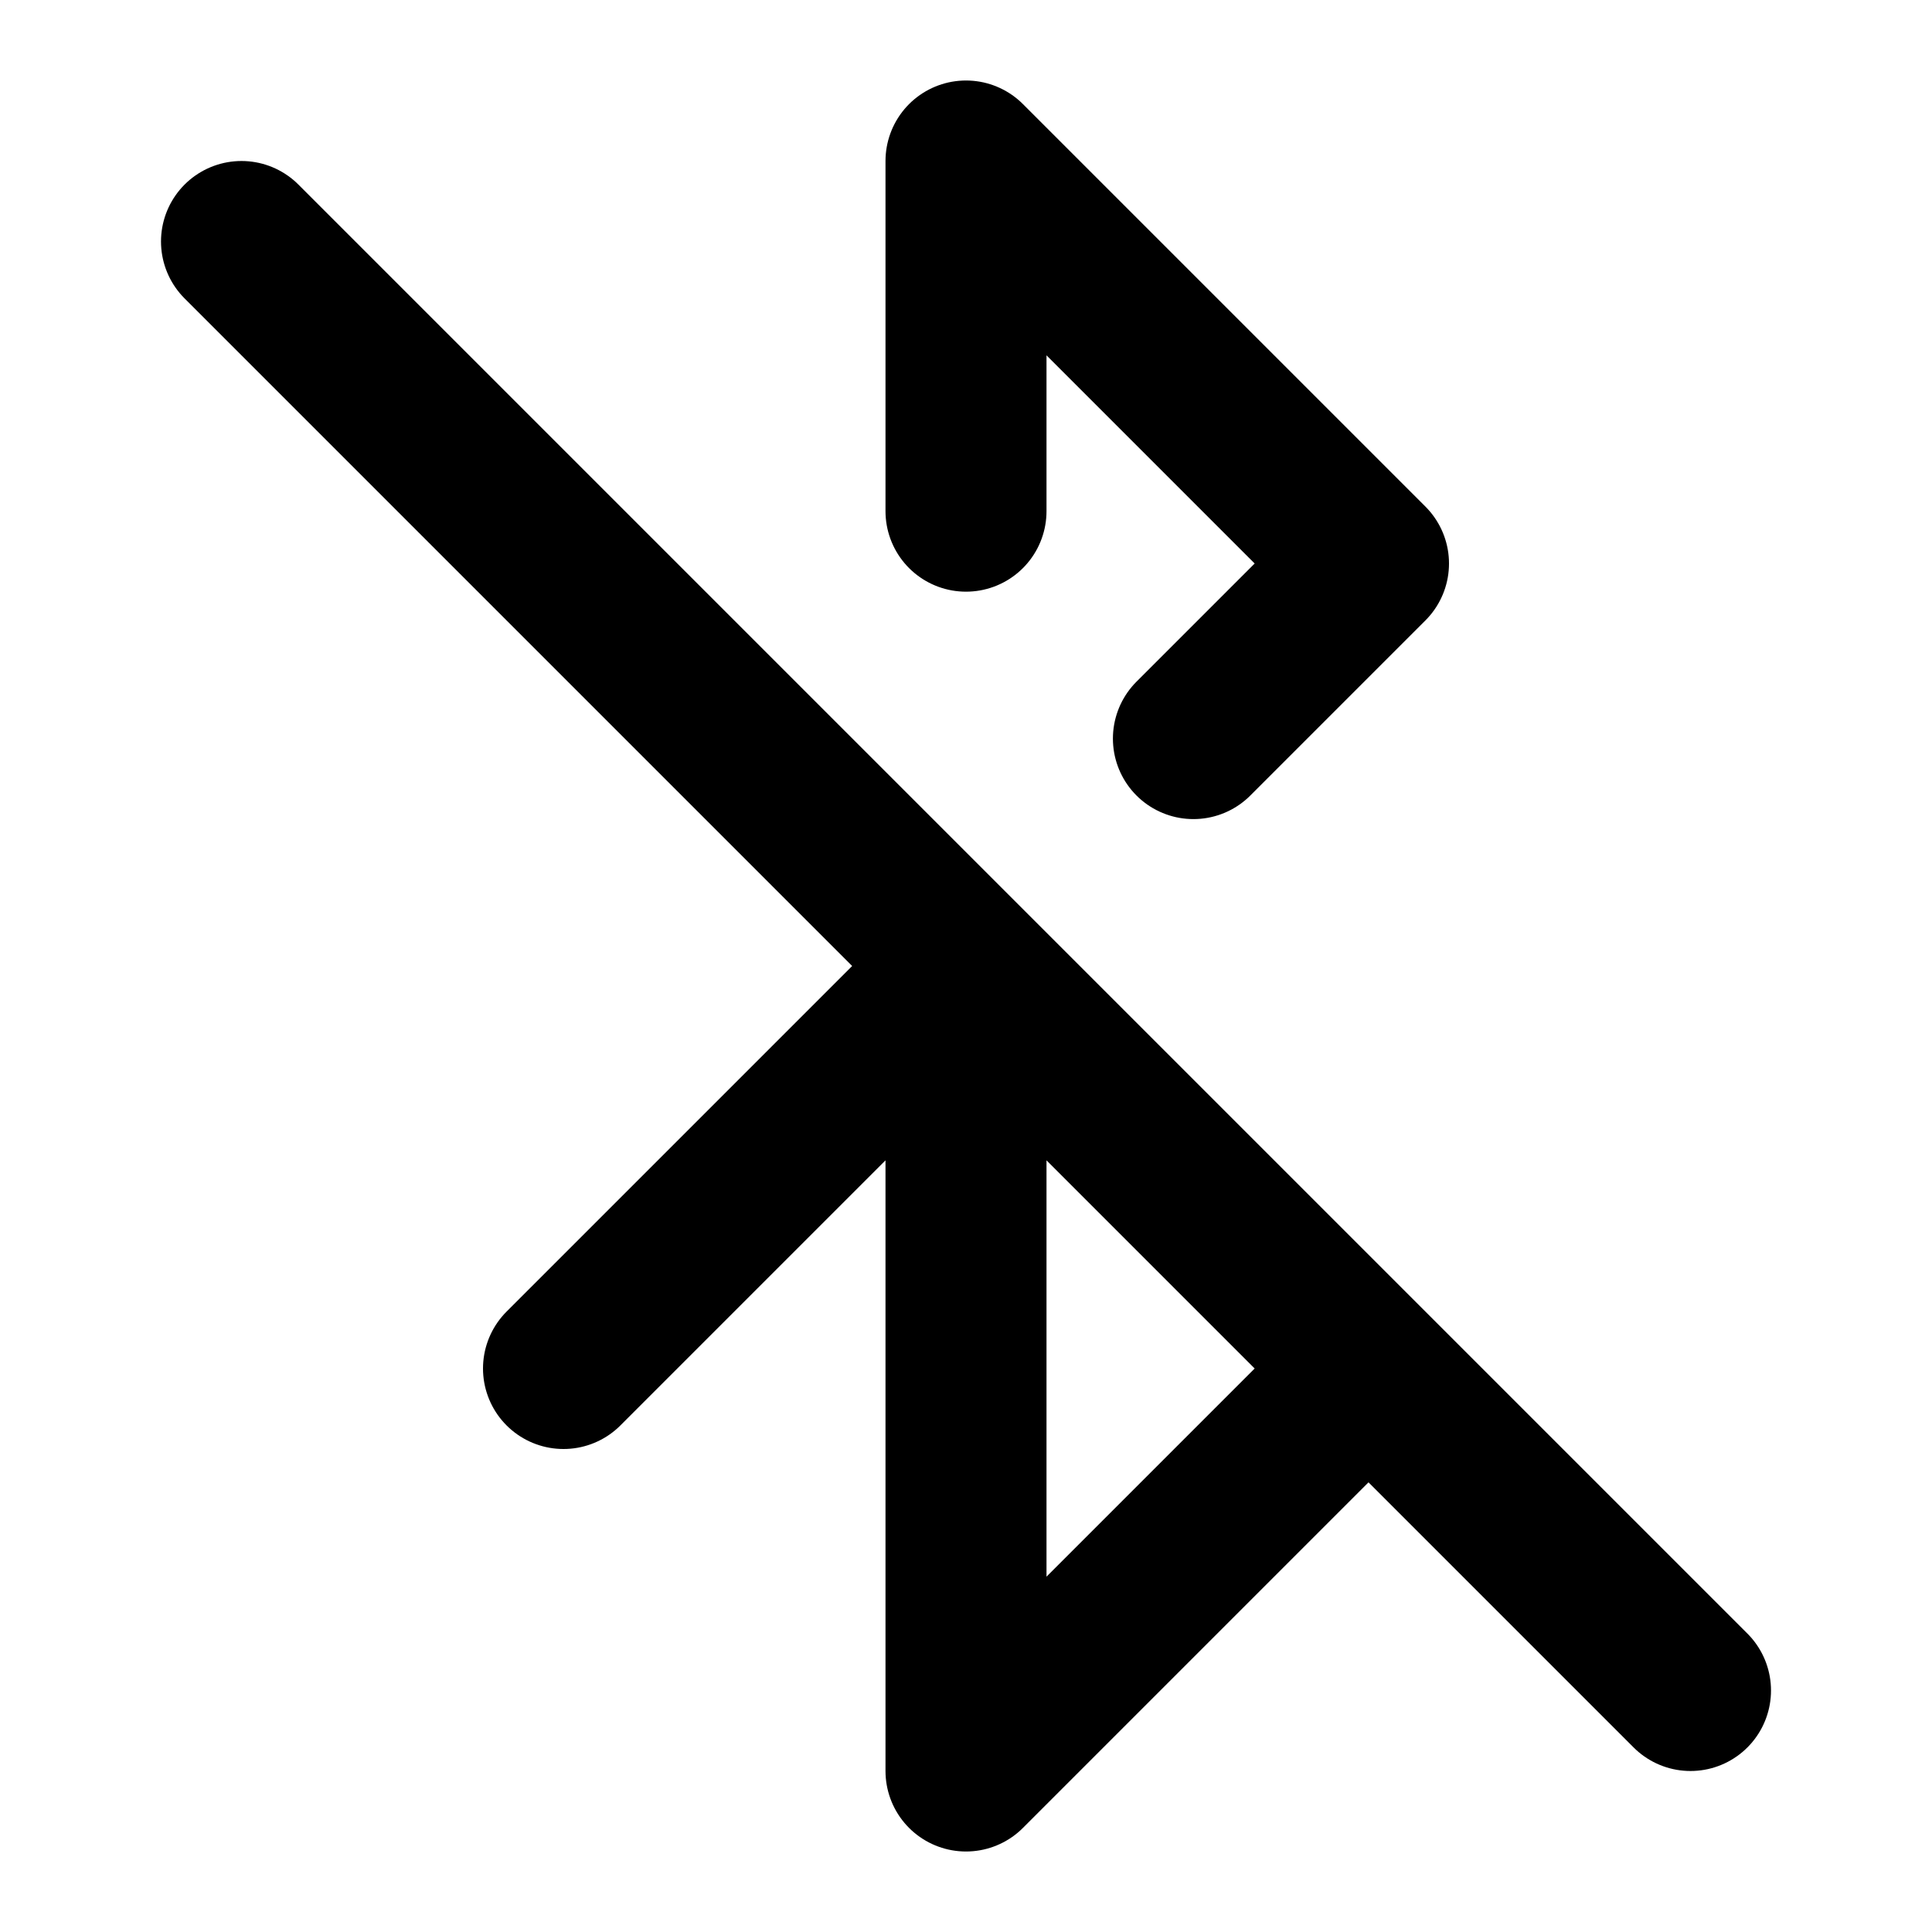
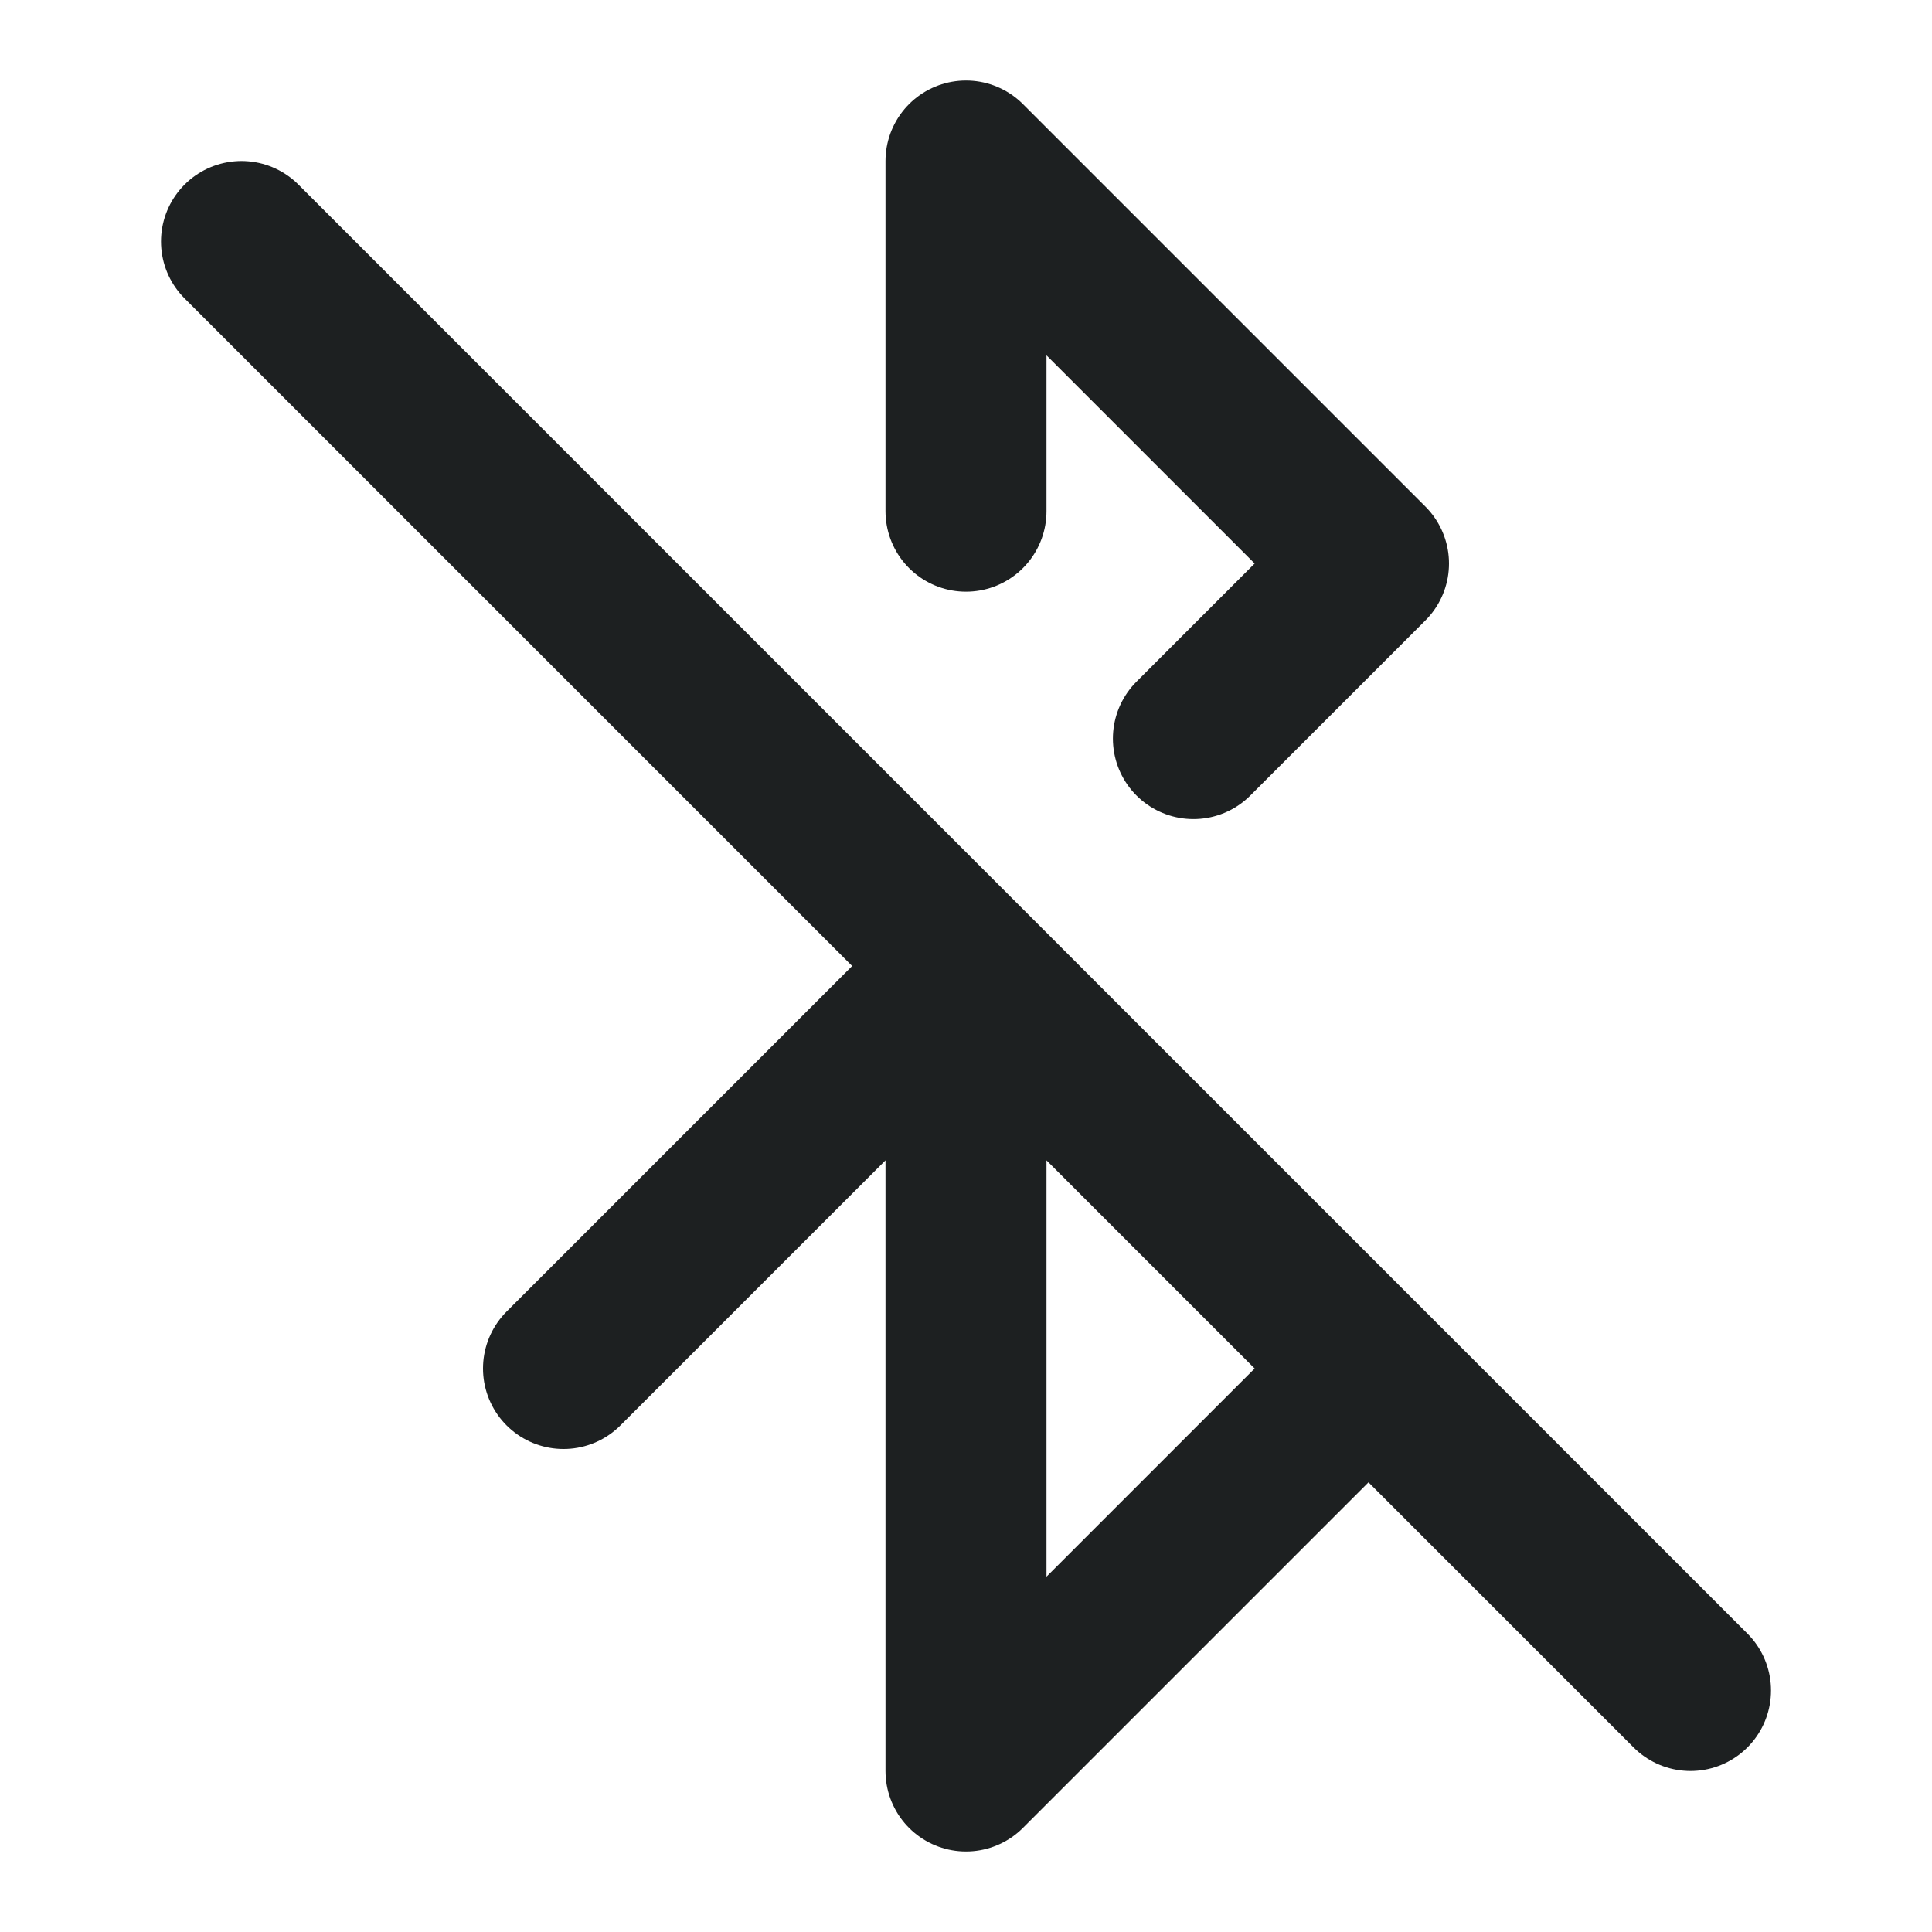
<svg xmlns="http://www.w3.org/2000/svg" width="800px" height="800px" viewBox="0 0 24 24" fill="none">
-   <path d="M7 17L12 12M17 17L12 22V12M3 3L12 12M21 21L12 12M14.825 9.175L17 7L12 2V6.35" stroke="#000000" stroke-width="2" stroke-linecap="round" stroke-linejoin="round" />
+   <g id="SVGRepo_bgCarrier" stroke-width="0" />
+   <g id="SVGRepo_tracerCarrier" stroke-linecap="round" stroke-linejoin="round" />
+   <g id="SVGRepo_iconCarrier">
+     <path d="M7 17L12 12M17 17L12 22V12M3 3L12 12M21 21L12 12M14.825 9.175L17 7L12 2V6.35" stroke="#1d2021" stroke-width="2" stroke-linecap="round" stroke-linejoin="round" />
+   </g>
</svg>
